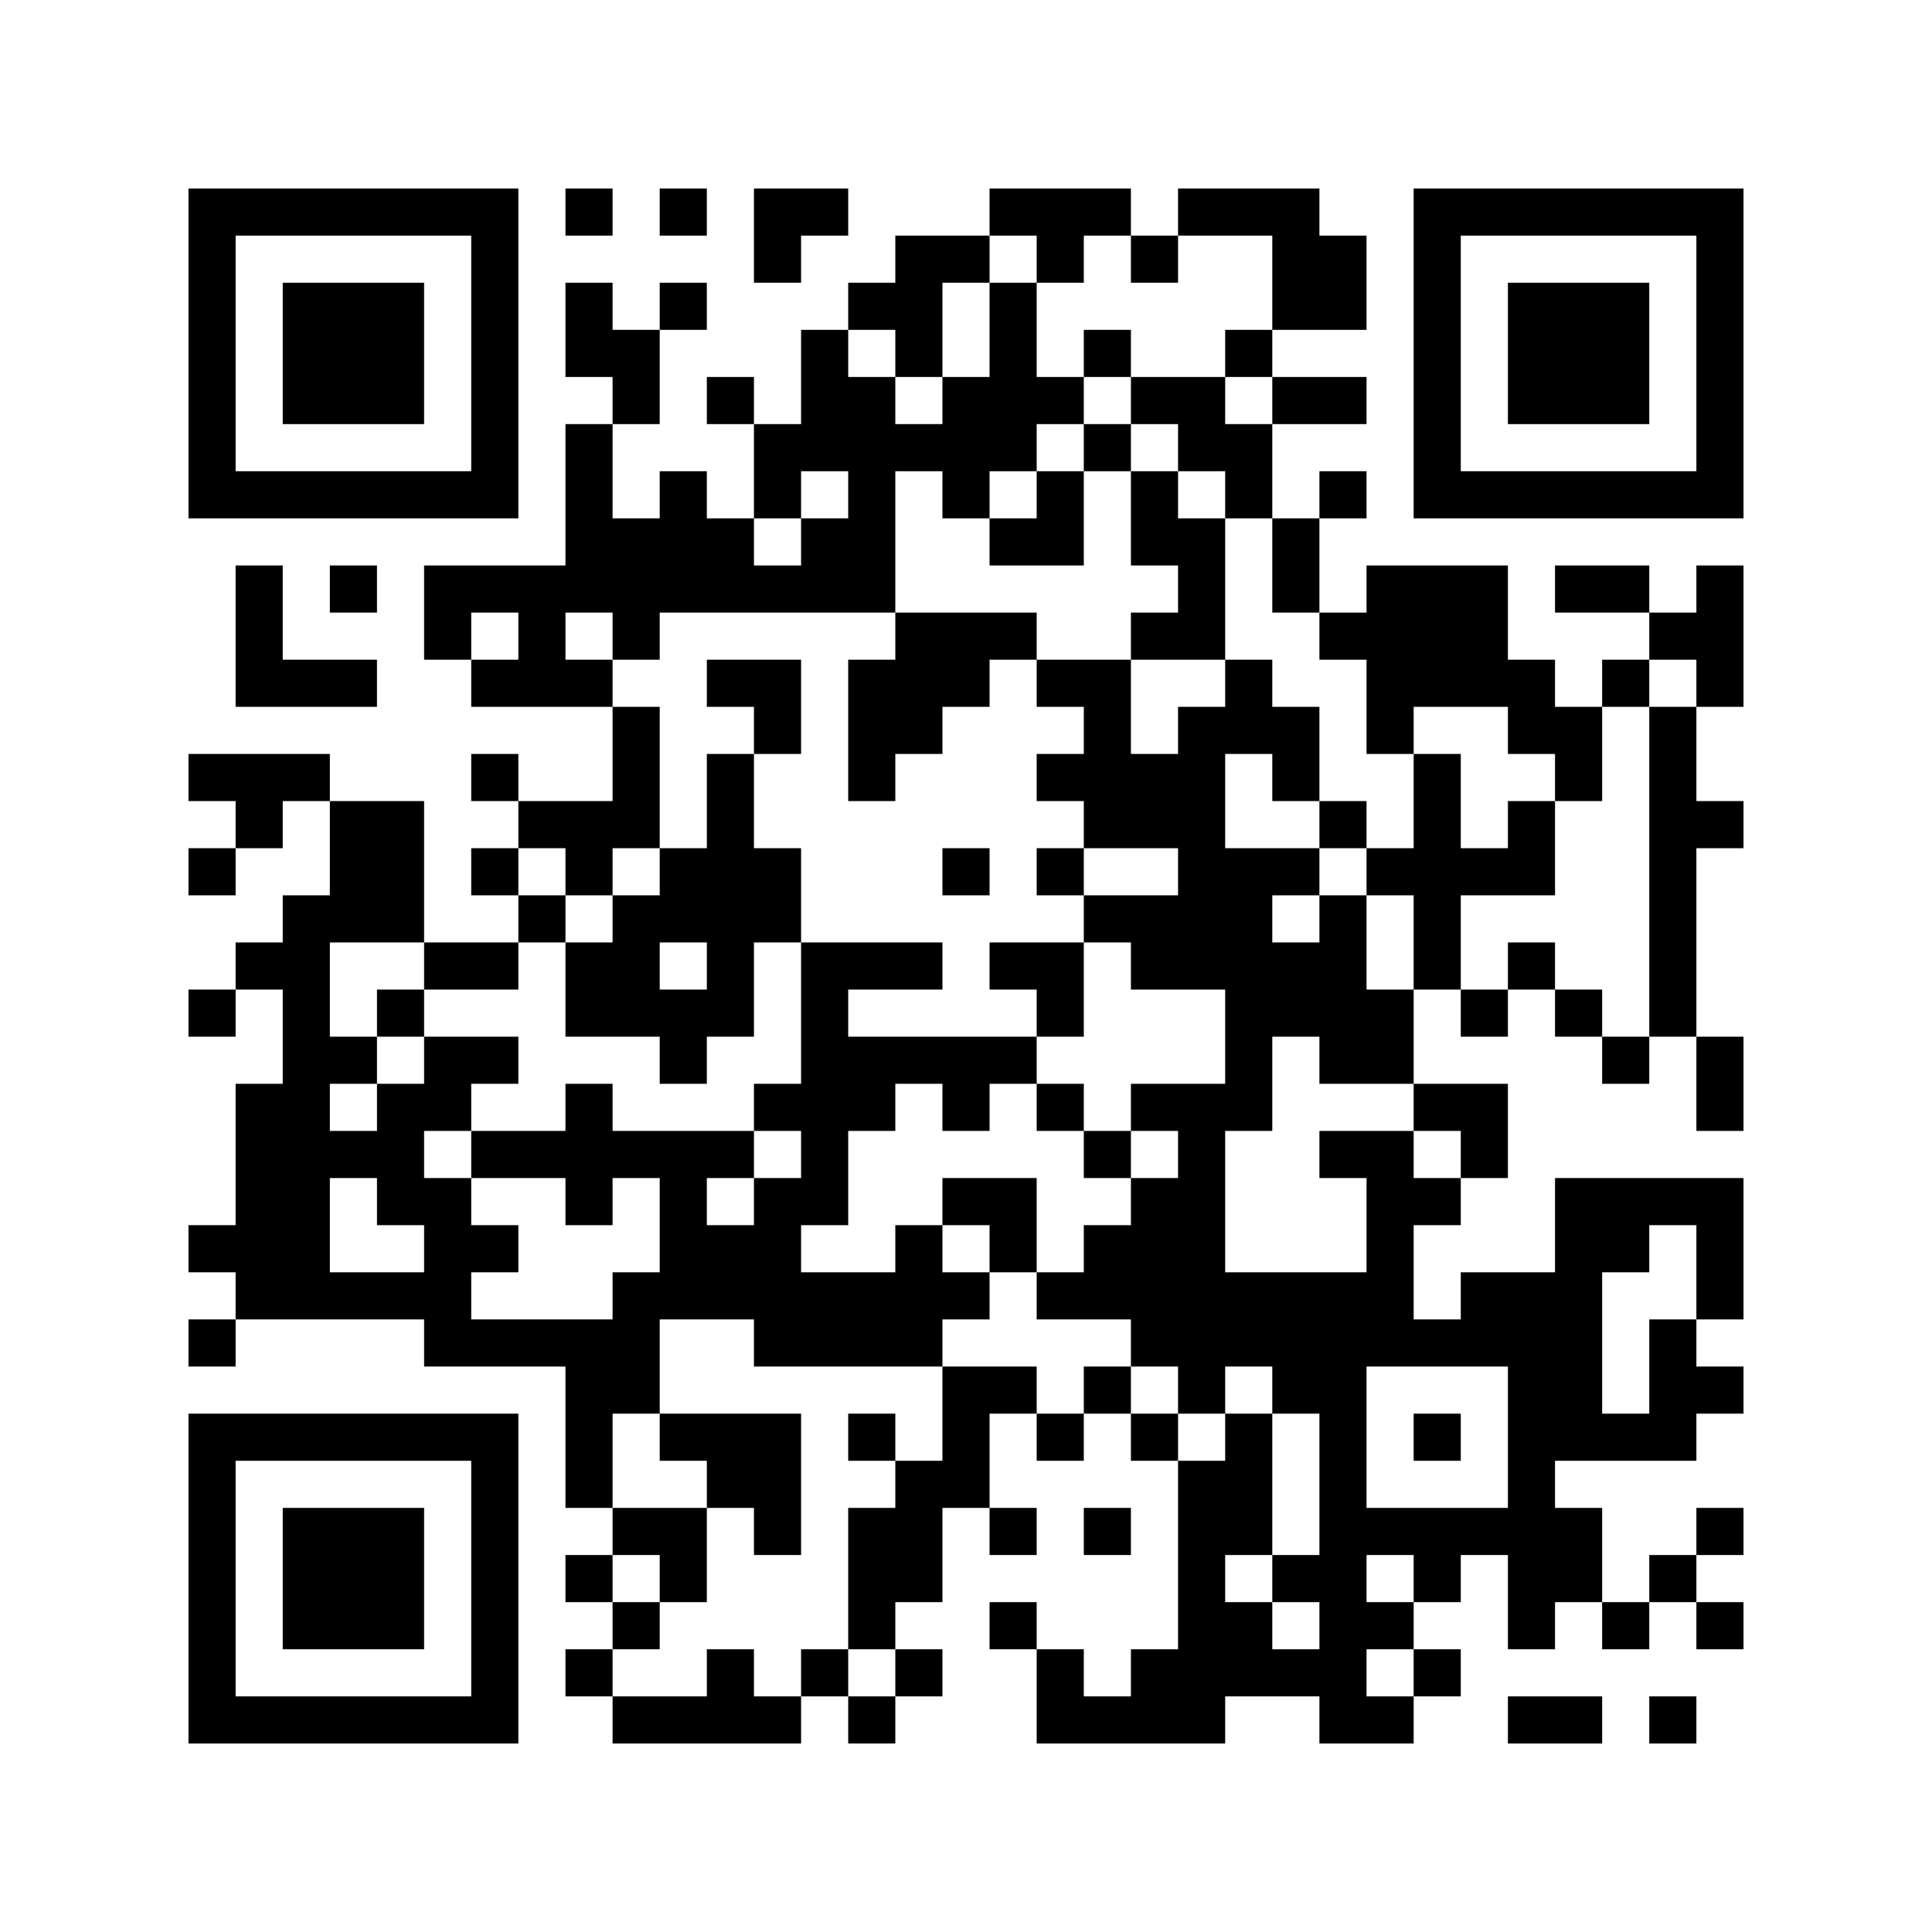
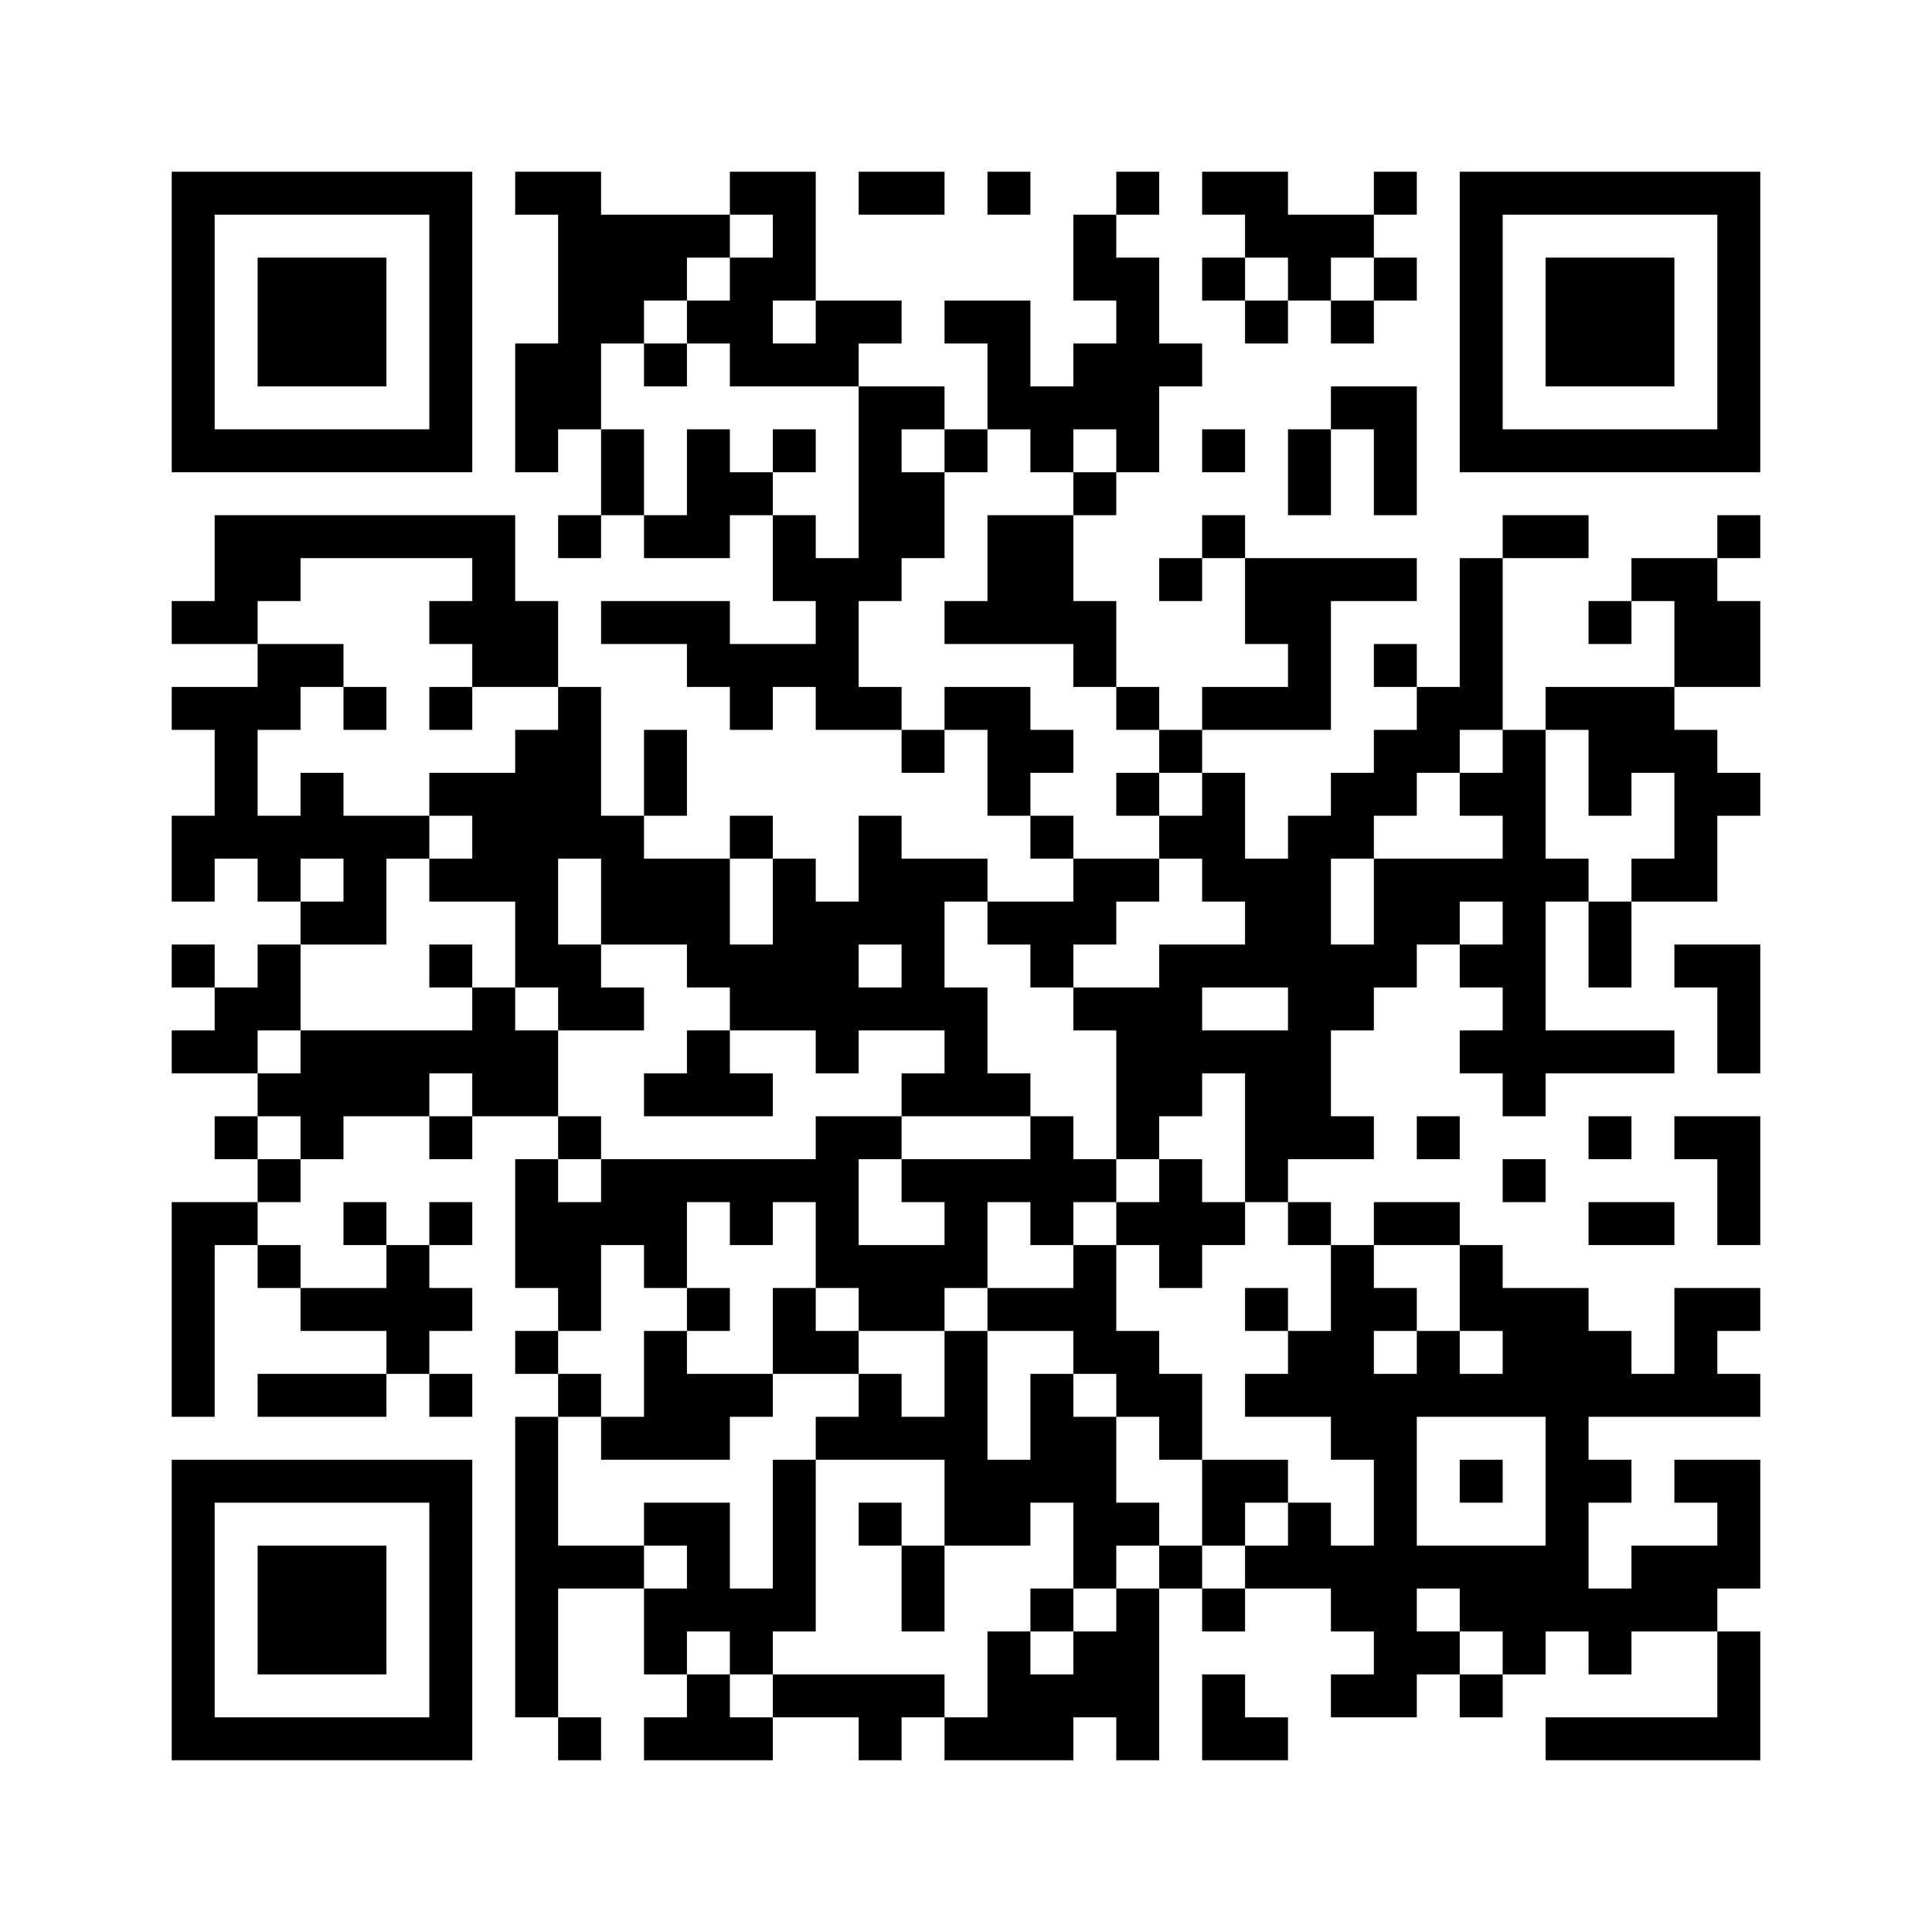
- <svg xmlns="http://www.w3.org/2000/svg" width="410" height="410" class="segno">
+ <svg xmlns="http://www.w3.org/2000/svg" width="450" height="450" class="segno">
  <g transform="scale(10)">
-     <path fill="#fff" d="M0 0h41v41h-41z" />
-     <path class="qrline" stroke="#000" d="M4 4.5h7m1 0h1m1 0h1m1 0h2m3 0h3m1 0h3m2 0h7m-33 1h1m5 0h1m5 0h1m2 0h2m1 0h1m1 0h1m2 0h2m1 0h1m5 0h1m-33 1h1m1 0h3m1 0h1m1 0h1m1 0h1m3 0h2m1 0h1m5 0h2m1 0h1m1 0h3m1 0h1m-33 1h1m1 0h3m1 0h1m1 0h2m3 0h1m1 0h1m1 0h1m1 0h1m2 0h1m3 0h1m1 0h3m1 0h1m-33 1h1m1 0h3m1 0h1m2 0h1m1 0h1m1 0h2m1 0h3m1 0h2m1 0h2m1 0h1m1 0h3m1 0h1m-33 1h1m5 0h1m1 0h1m3 0h6m1 0h1m1 0h2m3 0h1m5 0h1m-33 1h7m1 0h1m1 0h1m1 0h1m1 0h1m1 0h1m1 0h1m1 0h1m1 0h1m1 0h1m1 0h7m-25 1h4m1 0h2m2 0h2m1 0h2m1 0h1m-23 1h1m1 0h1m1 0h10m6 0h1m1 0h1m1 0h3m1 0h2m1 0h1m-32 1h1m3 0h1m1 0h1m1 0h1m5 0h3m2 0h2m2 0h4m3 0h2m-32 1h3m2 0h3m2 0h2m1 0h3m1 0h2m2 0h1m2 0h4m1 0h1m1 0h1m-24 1h1m2 0h1m1 0h2m3 0h1m1 0h3m1 0h1m2 0h2m1 0h1m-32 1h3m3 0h1m2 0h1m1 0h1m2 0h1m3 0h4m1 0h1m2 0h1m2 0h1m1 0h1m-31 1h1m1 0h2m2 0h3m1 0h1m7 0h3m2 0h1m1 0h1m1 0h1m2 0h2m-33 1h1m2 0h2m1 0h1m1 0h1m1 0h3m3 0h1m1 0h1m2 0h3m1 0h4m2 0h1m-30 1h3m2 0h1m1 0h4m6 0h4m1 0h1m1 0h1m4 0h1m-31 1h2m2 0h2m1 0h2m1 0h1m1 0h3m1 0h2m1 0h5m1 0h1m1 0h1m2 0h1m-32 1h1m1 0h1m1 0h1m3 0h4m1 0h1m4 0h1m3 0h4m1 0h1m1 0h1m1 0h1m-30 1h2m1 0h2m3 0h1m2 0h5m4 0h1m1 0h2m4 0h1m1 0h1m-32 1h2m1 0h2m2 0h1m3 0h3m1 0h1m1 0h1m1 0h3m3 0h2m4 0h1m-32 1h4m1 0h6m1 0h1m5 0h1m1 0h1m2 0h2m1 0h1m-27 1h2m1 0h2m2 0h1m1 0h1m1 0h2m2 0h2m2 0h2m3 0h2m2 0h4m-33 1h3m2 0h2m3 0h3m2 0h1m1 0h1m1 0h3m3 0h1m3 0h2m1 0h1m-32 1h5m3 0h8m1 0h8m1 0h3m2 0h1m-33 1h1m4 0h5m2 0h4m4 0h10m1 0h1m-24 1h2m6 0h2m1 0h1m1 0h1m1 0h2m3 0h2m1 0h2m-33 1h7m1 0h1m1 0h3m1 0h1m1 0h1m1 0h1m1 0h1m1 0h1m1 0h1m1 0h1m1 0h4m-32 1h1m5 0h1m1 0h1m2 0h2m2 0h2m4 0h2m1 0h1m3 0h1m-29 1h1m1 0h3m1 0h1m2 0h2m1 0h1m1 0h2m1 0h1m1 0h1m1 0h2m1 0h6m2 0h1m-33 1h1m1 0h3m1 0h1m1 0h1m1 0h1m3 0h2m5 0h1m1 0h2m1 0h1m1 0h2m1 0h1m-32 1h1m1 0h3m1 0h1m2 0h1m4 0h1m2 0h1m3 0h2m1 0h2m2 0h1m1 0h1m1 0h1m-33 1h1m5 0h1m1 0h1m2 0h1m1 0h1m1 0h1m2 0h1m1 0h5m1 0h1m-27 1h7m2 0h4m1 0h1m3 0h4m2 0h2m2 0h2m1 0h1" />
+     <path fill="#fff" d="M0 0h45v45h-45z" />
+     <path class="qrline" stroke="#000" d="M4 4.5h7m1 0h2m3 0h2m1 0h2m1 0h1m2 0h1m1 0h2m2 0h1m1 0h7m-37 1h1m5 0h1m2 0h4m1 0h1m6 0h1m3 0h3m2 0h1m5 0h1m-37 1h1m1 0h3m1 0h1m2 0h3m1 0h2m6 0h2m1 0h1m1 0h1m1 0h1m1 0h1m1 0h3m1 0h1m-37 1h1m1 0h3m1 0h1m2 0h2m1 0h2m1 0h2m1 0h2m2 0h1m2 0h1m1 0h1m2 0h1m1 0h3m1 0h1m-37 1h1m1 0h3m1 0h1m1 0h2m1 0h1m1 0h3m3 0h1m1 0h3m6 0h1m1 0h3m1 0h1m-37 1h1m5 0h1m1 0h2m6 0h2m1 0h4m4 0h2m1 0h1m5 0h1m-37 1h7m1 0h1m1 0h1m1 0h1m1 0h1m1 0h1m1 0h1m1 0h1m1 0h1m1 0h1m1 0h1m1 0h1m1 0h7m-27 1h1m1 0h2m2 0h2m3 0h1m4 0h1m1 0h1m-28 1h7m1 0h1m1 0h2m1 0h1m1 0h2m1 0h2m3 0h1m6 0h2m3 0h1m-36 1h2m4 0h1m6 0h3m2 0h2m2 0h1m1 0h4m1 0h1m3 0h2m-36 1h2m4 0h3m1 0h3m2 0h1m2 0h4m3 0h2m3 0h1m2 0h1m1 0h2m-35 1h2m3 0h2m3 0h4m5 0h1m4 0h1m1 0h1m1 0h1m4 0h2m-37 1h3m1 0h1m1 0h1m2 0h1m3 0h1m1 0h2m1 0h2m2 0h1m1 0h3m2 0h2m1 0h3m-34 1h1m6 0h2m1 0h1m5 0h1m1 0h2m2 0h1m4 0h2m1 0h1m1 0h3m-35 1h1m1 0h1m2 0h4m1 0h1m7 0h1m2 0h1m1 0h1m2 0h2m1 0h2m1 0h1m1 0h2m-37 1h6m1 0h4m2 0h1m2 0h1m3 0h1m2 0h2m1 0h2m3 0h1m3 0h1m-36 1h1m1 0h1m1 0h1m1 0h3m1 0h3m1 0h1m1 0h3m2 0h2m1 0h3m1 0h5m1 0h2m-33 1h2m3 0h1m1 0h3m1 0h4m1 0h3m3 0h2m1 0h2m1 0h1m1 0h1m-34 1h1m1 0h1m3 0h1m1 0h2m2 0h4m1 0h1m2 0h1m2 0h6m1 0h2m1 0h1m1 0h2m-36 1h2m4 0h1m1 0h2m2 0h6m2 0h3m2 0h2m3 0h1m4 0h1m-37 1h2m1 0h6m3 0h1m2 0h1m2 0h1m3 0h5m3 0h5m1 0h1m-35 1h4m1 0h2m2 0h3m3 0h3m2 0h2m1 0h2m4 0h1m-31 1h1m1 0h1m2 0h1m2 0h1m5 0h2m3 0h1m1 0h1m2 0h3m1 0h1m3 0h1m1 0h2m-35 1h1m5 0h1m1 0h6m1 0h5m1 0h1m1 0h1m5 0h1m4 0h1m-37 1h2m2 0h1m1 0h1m1 0h4m1 0h1m1 0h1m2 0h1m1 0h1m1 0h3m1 0h1m1 0h2m3 0h2m1 0h1m-37 1h1m1 0h1m2 0h1m2 0h2m1 0h1m3 0h4m2 0h1m1 0h1m3 0h1m2 0h1m-31 1h1m2 0h4m2 0h1m2 0h1m1 0h1m1 0h2m1 0h3m3 0h1m1 0h2m1 0h3m2 0h2m-37 1h1m4 0h1m2 0h1m2 0h1m2 0h2m2 0h1m2 0h2m3 0h2m1 0h1m1 0h3m1 0h1m-36 1h1m1 0h3m1 0h1m2 0h1m1 0h3m2 0h1m1 0h1m1 0h1m1 0h2m1 0h12m-29 1h1m1 0h3m2 0h4m1 0h2m1 0h1m3 0h2m3 0h1m-33 1h7m1 0h1m5 0h1m3 0h4m2 0h2m2 0h1m1 0h1m1 0h2m1 0h2m-37 1h1m5 0h1m1 0h1m2 0h2m1 0h1m1 0h1m1 0h2m1 0h2m1 0h1m1 0h1m1 0h1m3 0h1m3 0h1m-37 1h1m1 0h3m1 0h1m1 0h3m1 0h1m1 0h1m2 0h1m3 0h1m1 0h1m1 0h8m1 0h3m-37 1h1m1 0h3m1 0h1m1 0h1m2 0h4m2 0h1m2 0h1m1 0h1m1 0h1m2 0h2m1 0h6m-36 1h1m1 0h3m1 0h1m1 0h1m2 0h1m1 0h1m5 0h1m1 0h2m5 0h2m1 0h1m1 0h1m2 0h1m-37 1h1m5 0h1m1 0h1m3 0h1m1 0h4m1 0h4m1 0h1m2 0h2m1 0h1m5 0h1m-37 1h7m2 0h1m1 0h3m2 0h1m1 0h3m1 0h1m1 0h2m6 0h5" />
  </g>
</svg>
